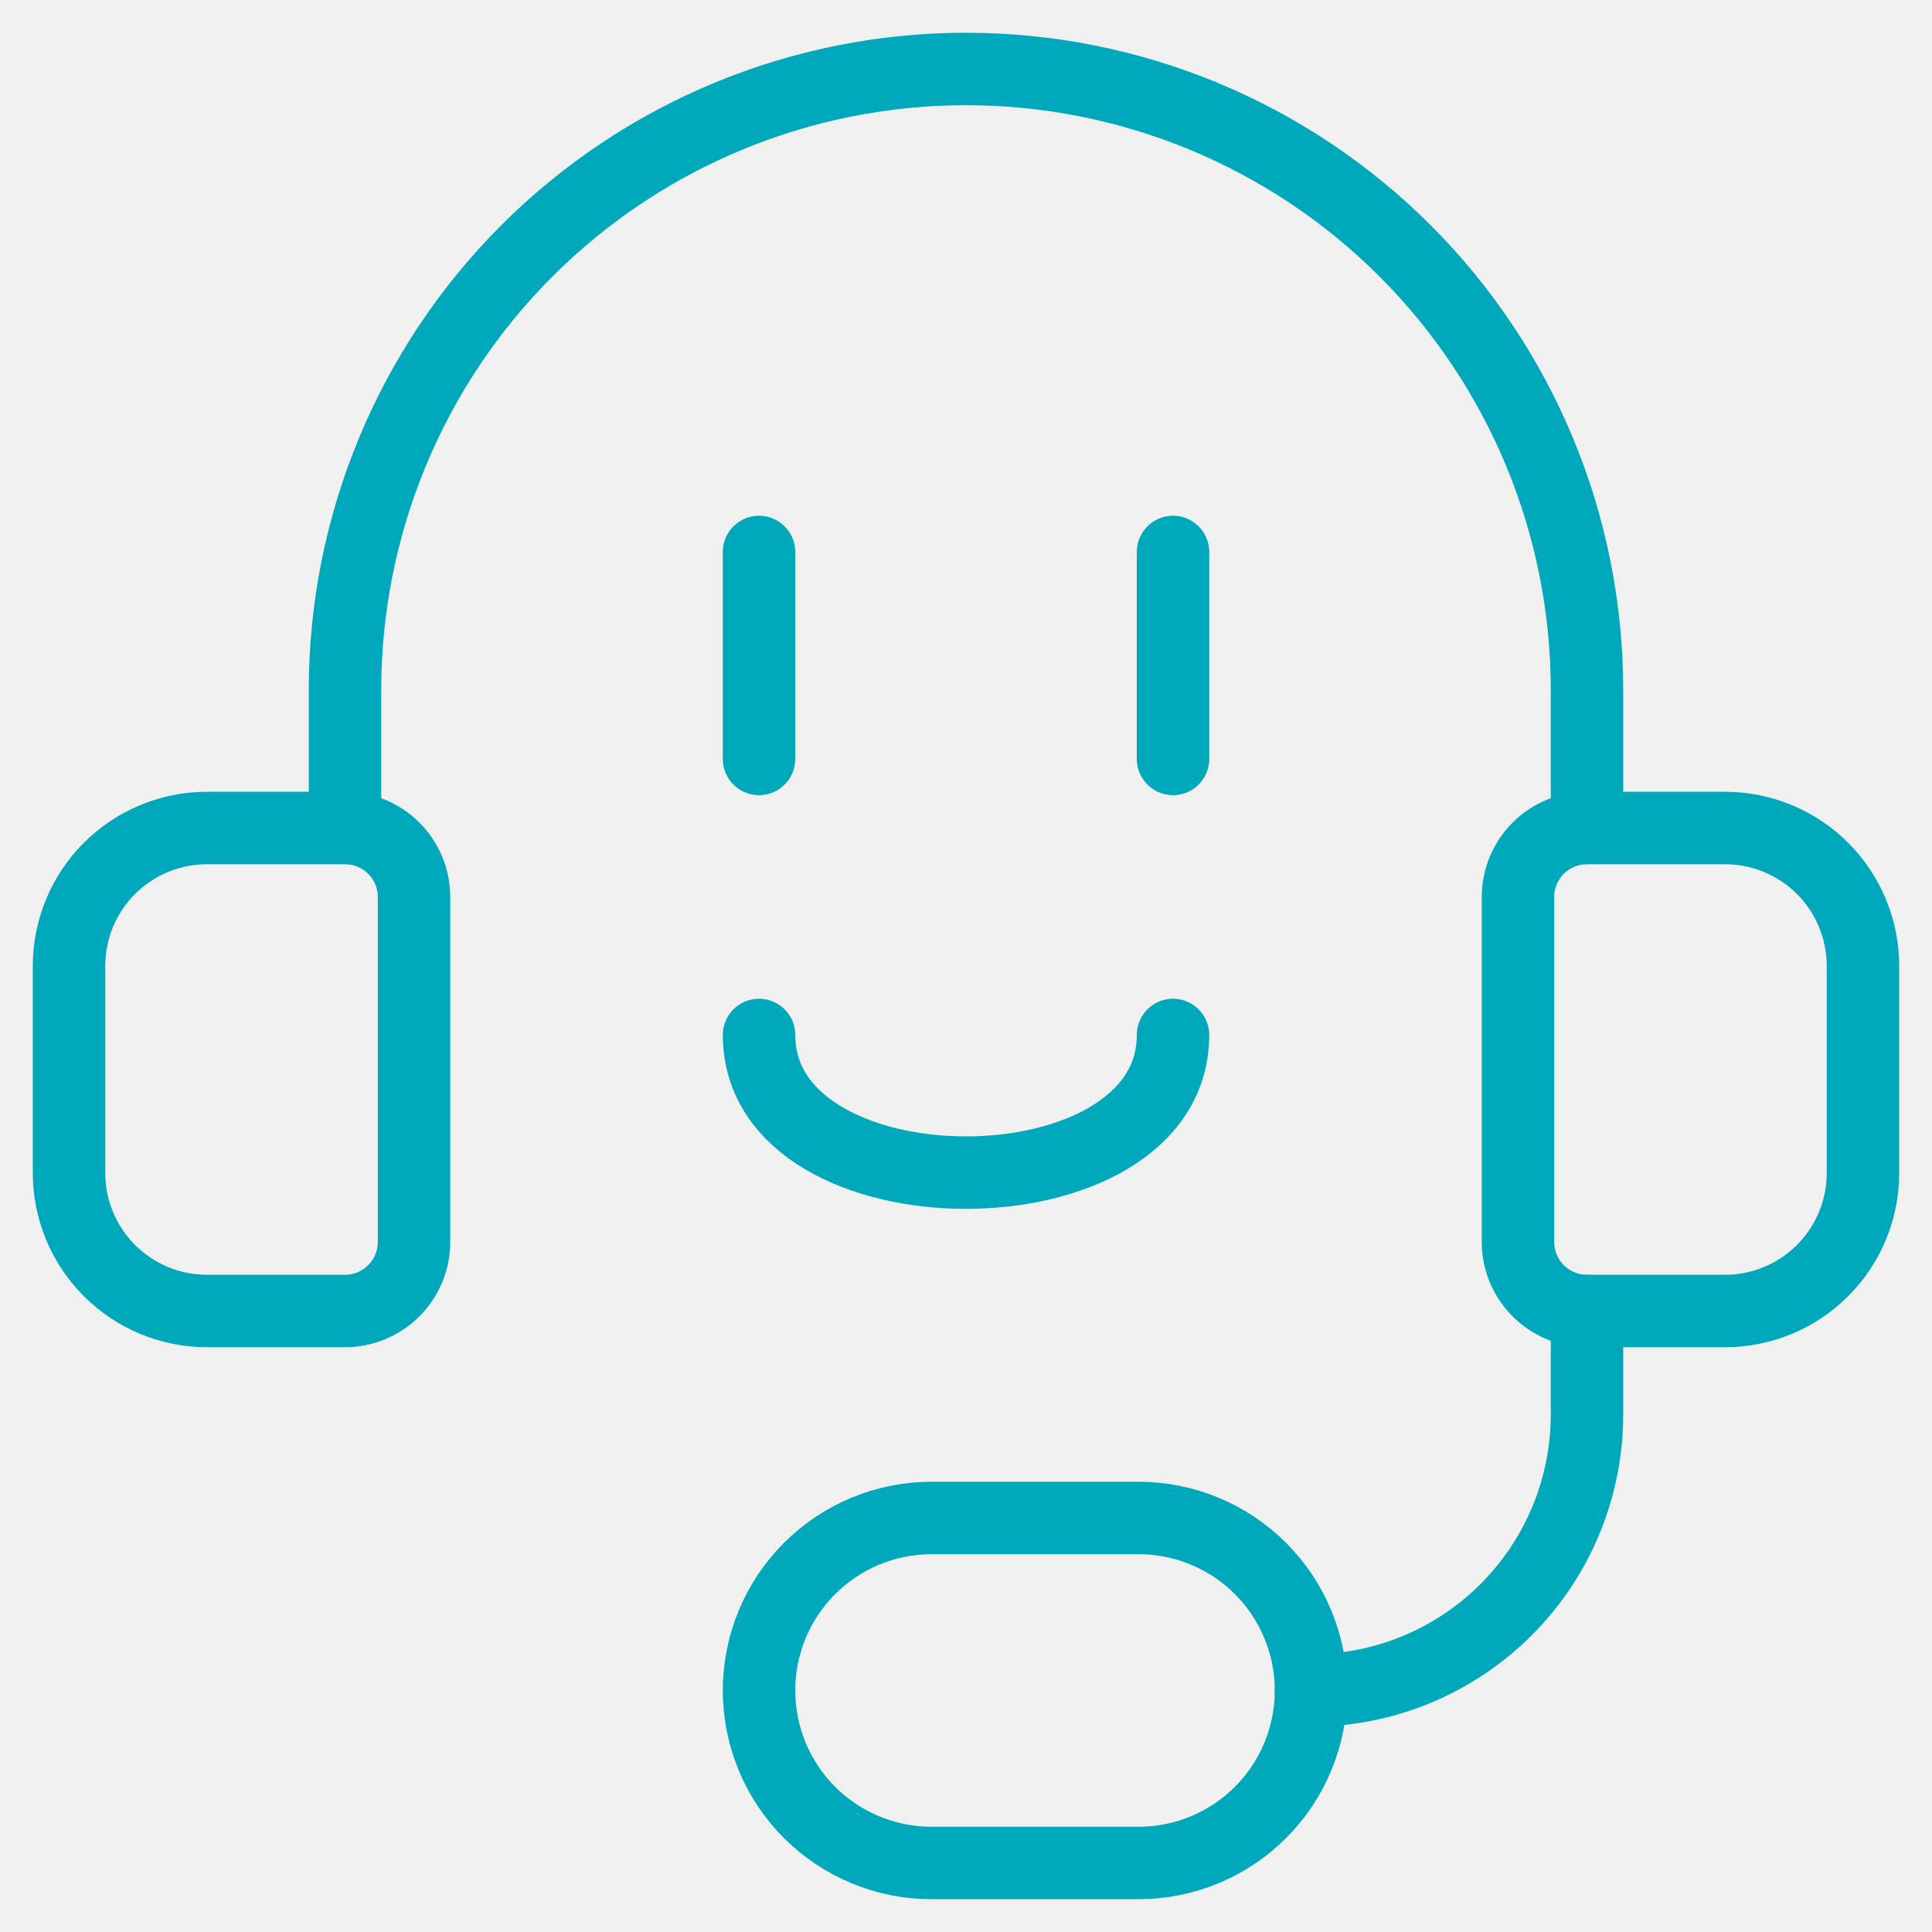
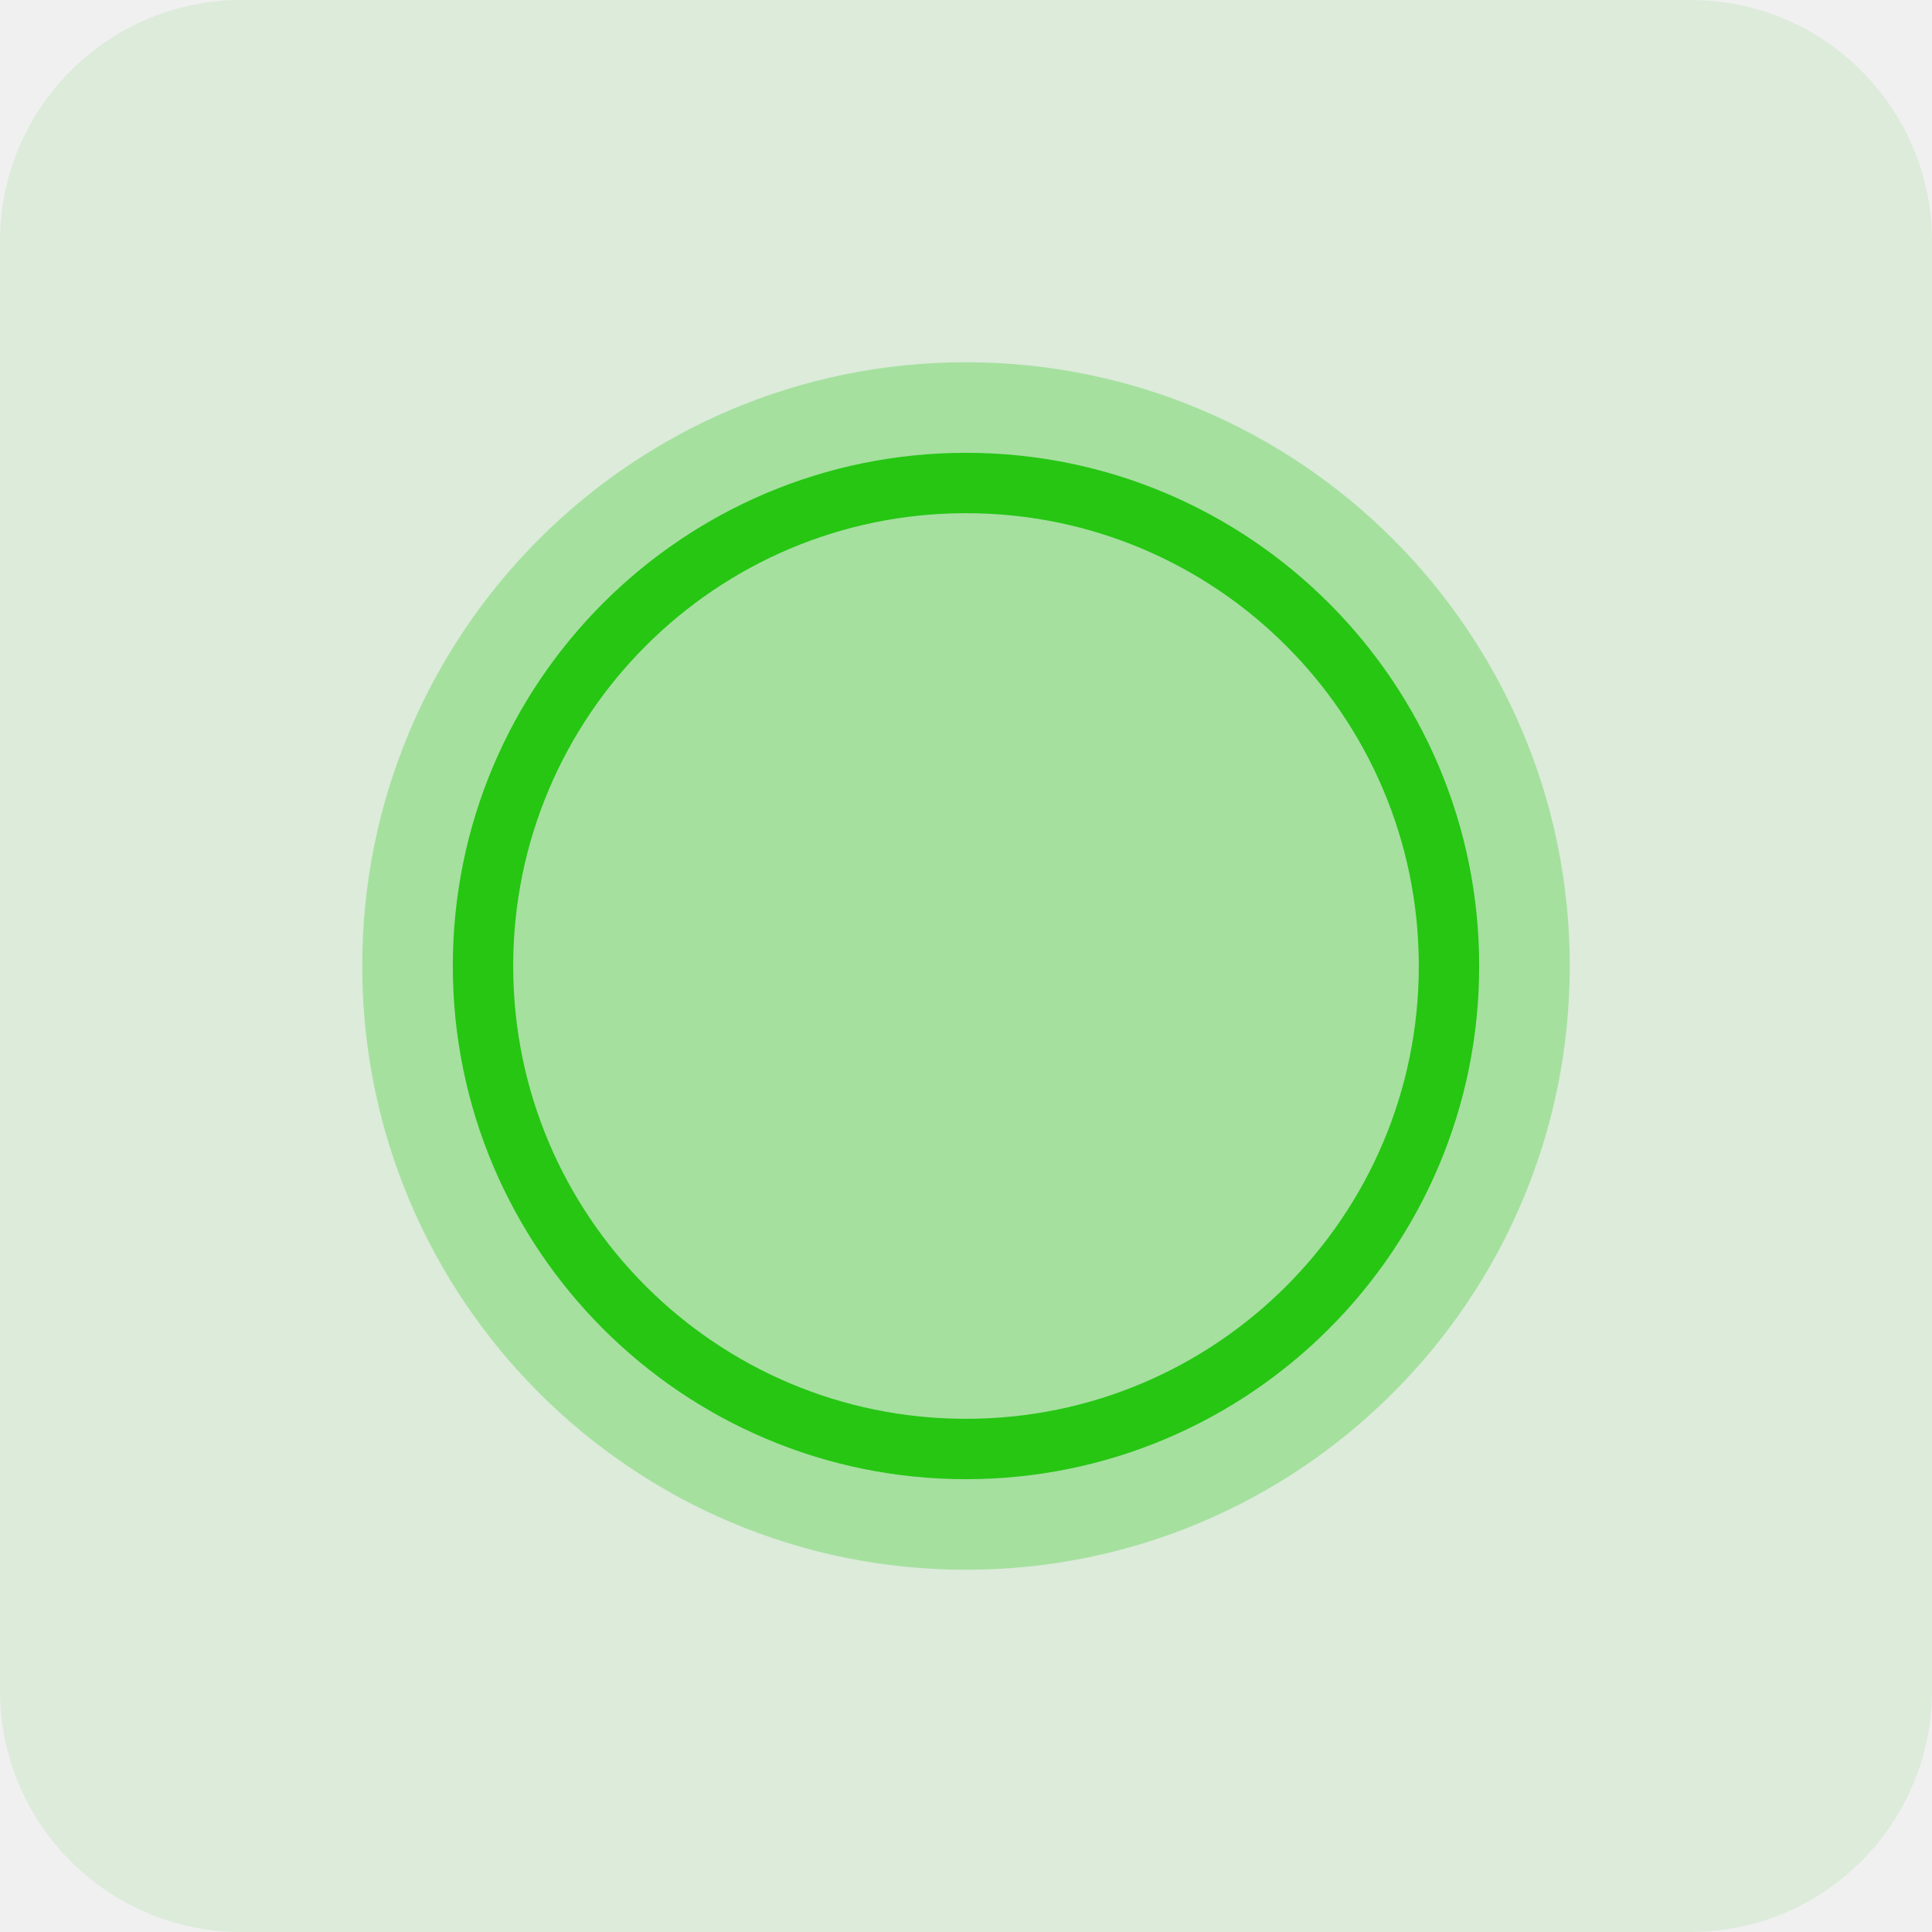
- <svg xmlns="http://www.w3.org/2000/svg" width="40" height="40" viewBox="0 0 40 40" fill="none">
-   <g clip-path="url(#clip0_283_10851)">
-     <path d="M4.286 17.143H7.143C7.522 17.143 7.885 17.293 8.153 17.561C8.421 17.829 8.572 18.192 8.572 18.571V25.714C8.572 26.093 8.421 26.456 8.153 26.724C7.885 26.992 7.522 27.143 7.143 27.143H4.286C3.528 27.143 2.801 26.842 2.266 26.306C1.73 25.77 1.429 25.043 1.429 24.285V20C1.429 19.242 1.73 18.515 2.266 17.979C2.801 17.444 3.528 17.143 4.286 17.143V17.143Z" stroke="#00A8BC" stroke-width="1.5" stroke-linecap="round" stroke-linejoin="round" />
-     <path d="M35.714 27.143H32.857C32.478 27.143 32.115 26.992 31.847 26.724C31.579 26.456 31.428 26.093 31.428 25.714V18.571C31.428 18.192 31.579 17.829 31.847 17.561C32.115 17.293 32.478 17.143 32.857 17.143H35.714C36.472 17.143 37.199 17.444 37.734 17.979C38.27 18.515 38.571 19.242 38.571 20V24.285C38.571 25.043 38.27 25.77 37.734 26.306C37.199 26.842 36.472 27.143 35.714 27.143V27.143Z" stroke="#00A8BC" stroke-width="1.5" stroke-linecap="round" stroke-linejoin="round" />
-     <path d="M27.143 35C28.658 35 30.112 34.398 31.183 33.326C32.255 32.254 32.857 30.801 32.857 29.285V27.143" stroke="#00A8BC" stroke-width="1.5" stroke-linecap="round" stroke-linejoin="round" />
-     <path d="M23.572 31.428C24.519 31.428 25.428 31.804 26.097 32.474C26.767 33.144 27.143 34.052 27.143 34.999C27.143 35.946 26.767 36.855 26.097 37.525C25.428 38.194 24.519 38.571 23.572 38.571H19.286C18.339 38.571 17.431 38.194 16.761 37.525C16.091 36.855 15.715 35.946 15.715 34.999C15.715 34.052 16.091 33.144 16.761 32.474C17.431 31.804 18.339 31.428 19.286 31.428H23.572Z" stroke="#00A8BC" stroke-width="1.5" stroke-linecap="round" stroke-linejoin="round" />
-     <path d="M7.143 17.142V14.285C7.143 10.875 8.497 7.605 10.908 5.194C13.319 2.782 16.59 1.428 20 1.428C23.41 1.428 26.68 2.782 29.091 5.194C31.502 7.605 32.857 10.875 32.857 14.285V17.142" stroke="#00A8BC" stroke-width="1.5" stroke-linecap="round" stroke-linejoin="round" />
-     <path d="M15.715 11.428V15.713" stroke="#00A8BC" stroke-width="1.5" stroke-linecap="round" stroke-linejoin="round" />
-     <path d="M24.286 11.428V15.713" stroke="#00A8BC" stroke-width="1.5" stroke-linecap="round" stroke-linejoin="round" />
-     <path d="M15.715 21.428C15.715 25.228 24.286 25.228 24.286 21.428" stroke="#00A8BC" stroke-width="1.5" stroke-linecap="round" stroke-linejoin="round" />
-   </g>
-   <defs>
-     <clipPath id="clip0_283_10851">
-       <rect width="40" height="40" fill="white" />
-     </clipPath>
-   </defs>
+ <svg xmlns="http://www.w3.org/2000/svg" viewBox="0 0 64 64" width="64" height="64">
+   <rect width="64" height="64" fill="#26c613" opacity="0.1" rx="8" />
+   <circle cx="32" cy="32" r="20" fill="#26c613" opacity="0.3" />
+   <circle cx="32" cy="32" r="16" fill="none" stroke="#26c613" stroke-width="2" />
</svg>
